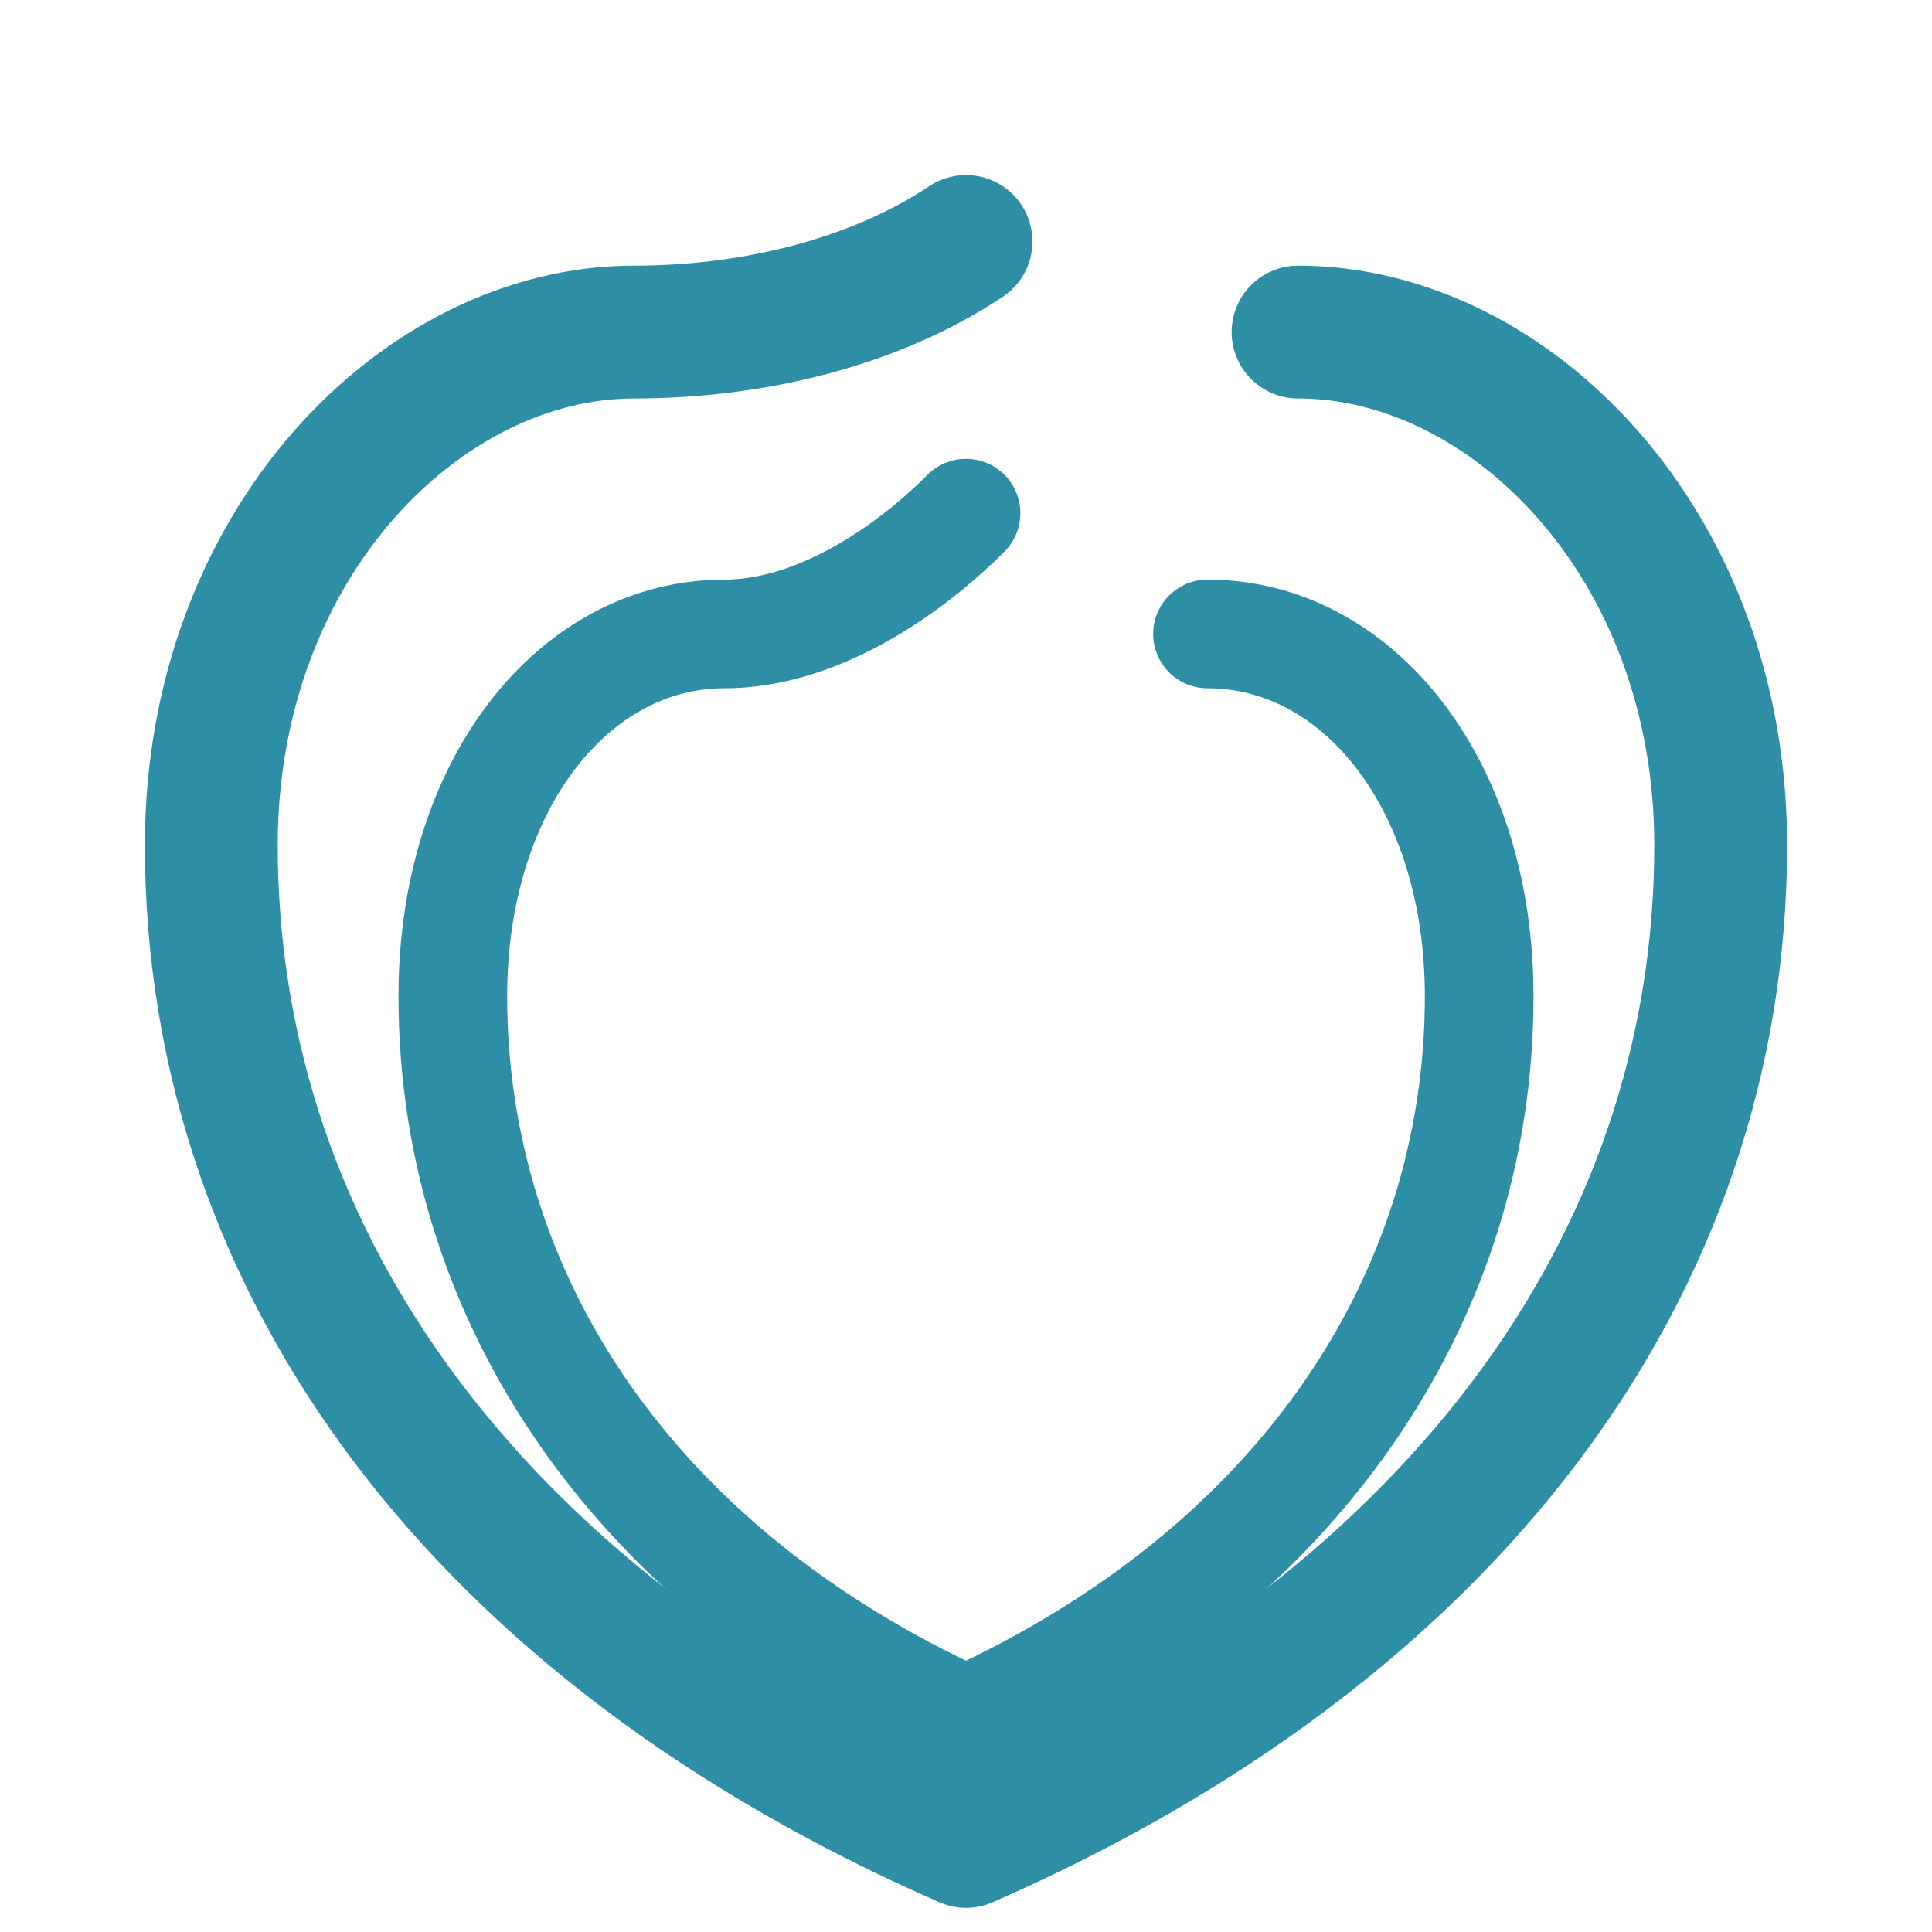
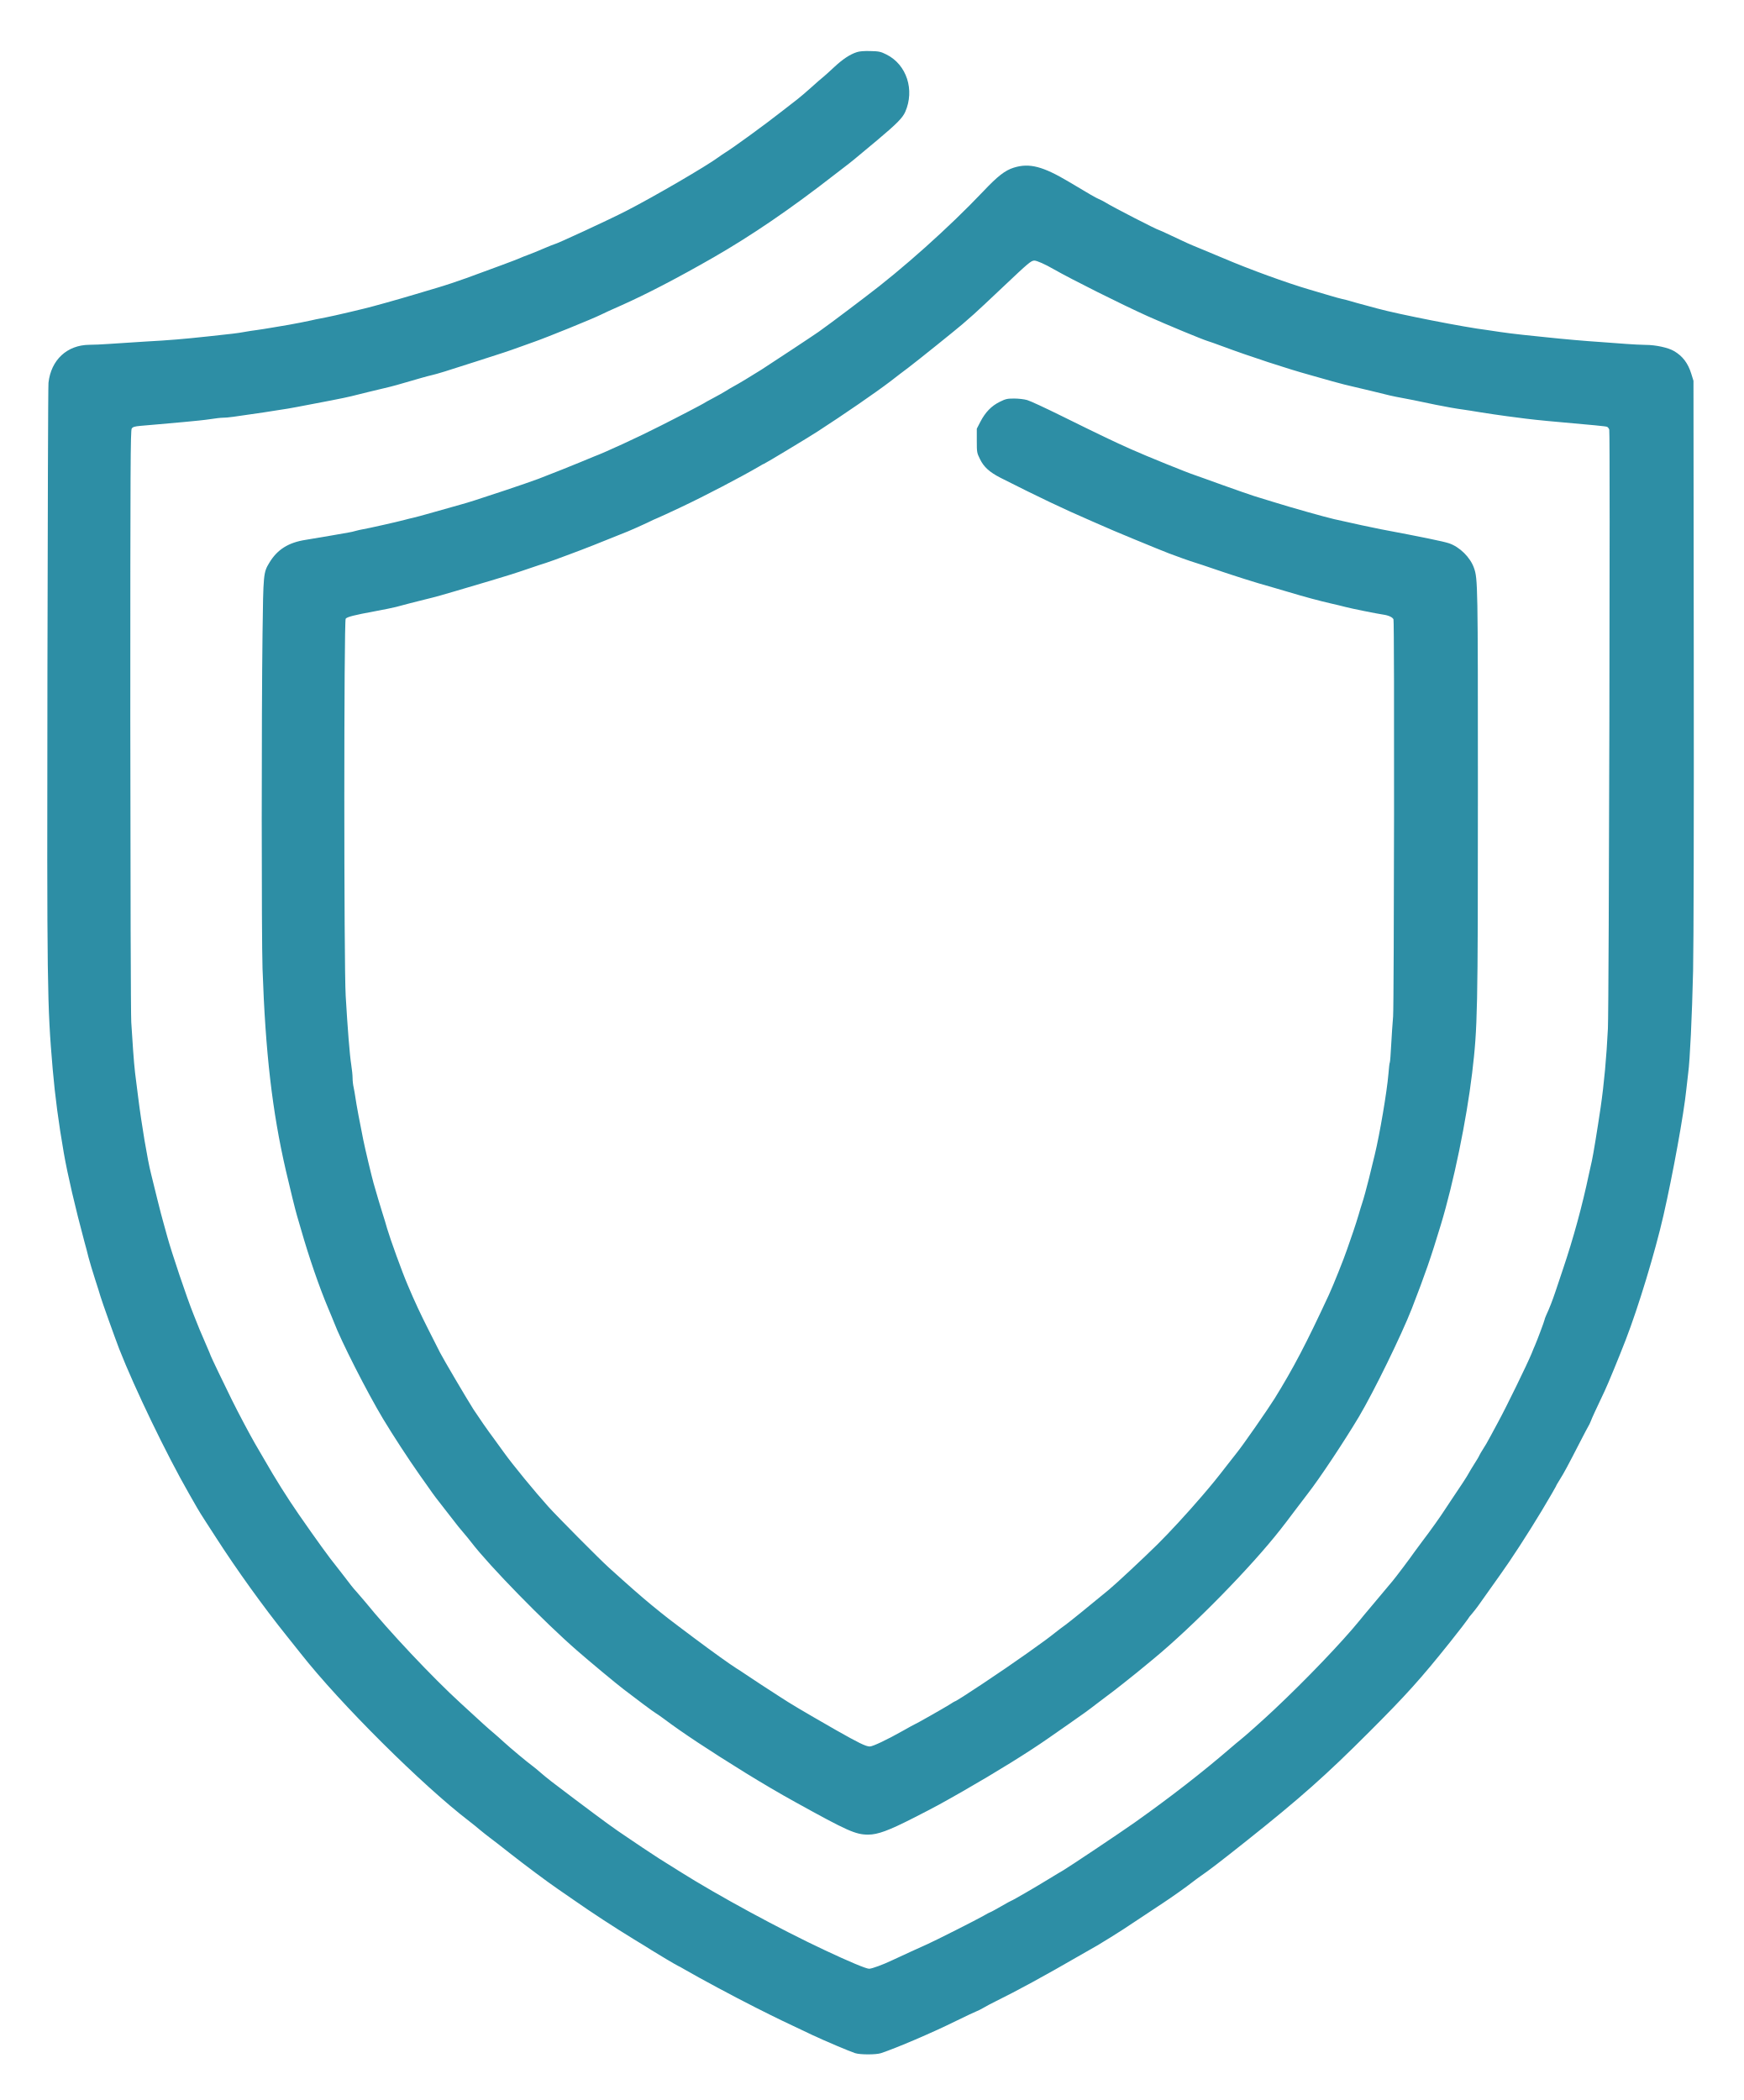
- <svg xmlns="http://www.w3.org/2000/svg" viewBox="0 0 32 32" fill="none">
-   <path d="M21.5 5.5 C25 5.5 28.5 9 28.5 14 C28.5 21 24 27 16 30.5 C8 27 3.5 21 3.5 14 C3.5 9 7 5.5 10.5 5.5 C12.5 5.5 14.5 5 16 4" stroke="#2D8EA5" stroke-width="2.2" stroke-linecap="round" stroke-linejoin="round" />
-   <path d="M20 10.5 C22.5 10.5 24.5 13 24.5 16.5 C24.5 21.5 21.5 26 16 28.5 C10.5 26 7.5 21.5 7.5 16.5 C7.5 13 9.5 10.5 12 10.5 C13.5 10.5 15 9.5 16 8.5" stroke="#2D8EA5" stroke-width="1.8" stroke-linecap="round" stroke-linejoin="round" />
+ <svg xmlns="http://www.w3.org/2000/svg" viewBox="0 0 1820 2192">
+   <g transform="translate(0,2192) scale(0.1,-0.1)" fill="#2D8EA5" stroke="none">
+     <path d="M8944 21376 c-73 -23 -149 -74 -238 -157 -47 -44 -98 -90 -113 -102 -16 -12 -71 -60 -123 -107 -52 -47 -120 -105 -150 -128 -30 -23 -107 -82 -170 -132 -164 -129 -492 -368 -584 -425 -18 -11 -47 -31 -66 -45 -127 -94 -680 -416 -965 -562 -177 -91 -732 -348 -751 -348 -3 0 -51 -19 -107 -43 -56 -24 -129 -54 -162 -66 -33 -12 -76 -29 -95 -38 -36 -16 -259 -99 -550 -205 -91 -33 -232 -80 -315 -104 -82 -25 -188 -56 -235 -70 -170 -51 -427 -123 -515 -144 -49 -11 -115 -27 -145 -35 -62 -16 -267 -61 -320 -70 -19 -3 -62 -12 -95 -20 -60 -13 -150 -31 -235 -46 -25 -4 -97 -16 -160 -27 -63 -11 -140 -23 -170 -27 -30 -3 -89 -13 -130 -20 -69 -13 -124 -19 -375 -46 -257 -28 -414 -41 -655 -54 -146 -9 -319 -20 -385 -25 -66 -5 -157 -9 -202 -9 -233 -2 -400 -157 -427 -396 -4 -27 -8 -1389 -11 -3025 -5 -3316 -3 -3458 55 -4140 25 -285 61 -559 116 -875 39 -224 119 -569 216 -930 11 -38 30 -110 42 -160 13 -49 44 -153 69 -230 25 -77 50 -156 55 -175 14 -50 153 -438 196 -550 162 -413 494 -1102 731 -1515 32 -55 69 -120 83 -145 14 -25 53 -88 87 -140 34 -52 84 -129 110 -170 212 -330 494 -723 740 -1029 55 -68 120 -150 145 -182 409 -520 1266 -1373 1760 -1751 30 -23 80 -63 110 -89 30 -25 76 -61 101 -80 26 -19 118 -90 205 -159 163 -128 389 -297 504 -376 36 -24 110 -76 165 -114 190 -133 421 -284 635 -415 80 -48 161 -98 180 -111 53 -34 272 -164 277 -164 3 0 35 -18 71 -39 153 -89 513 -282 737 -395 230 -116 293 -146 590 -286 136 -64 382 -168 450 -191 52 -17 219 -17 270 0 167 56 532 212 781 335 105 51 201 97 214 101 13 4 46 21 74 37 28 17 85 47 126 67 222 109 523 273 863 470 81 47 160 92 175 100 15 8 50 28 77 46 28 18 68 42 90 55 52 31 174 110 353 230 78 52 166 111 196 130 81 53 245 169 296 210 25 19 63 48 85 63 92 63 207 151 490 376 554 441 825 681 1275 1132 384 384 537 553 845 939 94 118 177 226 184 238 7 13 27 40 46 60 18 21 45 56 61 78 43 62 177 250 230 324 112 155 292 433 433 667 83 139 151 256 151 259 0 4 18 36 41 72 43 68 80 137 211 392 44 85 83 160 87 165 5 6 15 28 24 50 13 35 45 104 147 320 34 72 148 349 218 530 132 341 307 918 393 1295 100 437 214 1068 239 1315 6 55 15 134 20 175 18 128 40 595 51 1065 6 277 9 1546 7 3305 l-3 2855 -23 74 c-34 110 -90 184 -179 236 -60 36 -192 65 -298 65 -49 1 -139 5 -200 10 -60 5 -182 14 -270 20 -155 10 -384 30 -570 50 -49 5 -157 17 -240 25 -82 9 -190 22 -240 30 -49 8 -112 17 -140 21 -214 25 -923 164 -1140 224 -212 57 -263 71 -291 80 -16 5 -50 14 -75 19 -24 5 -80 21 -124 34 -44 13 -144 43 -223 66 -232 68 -622 210 -882 321 -63 27 -171 72 -240 100 -143 59 -152 63 -318 142 -67 32 -125 58 -128 58 -15 0 -488 243 -555 286 -20 12 -52 29 -72 37 -33 14 -91 48 -307 177 -275 164 -416 201 -579 150 -92 -29 -168 -88 -321 -250 -354 -373 -840 -808 -1236 -1105 -29 -22 -104 -79 -166 -126 -115 -87 -241 -181 -313 -232 -49 -35 -484 -322 -597 -395 -111 -70 -244 -150 -293 -176 -22 -12 -58 -33 -81 -48 -22 -14 -81 -47 -130 -73 -49 -26 -93 -50 -99 -55 -11 -8 -255 -136 -452 -235 -213 -109 -581 -279 -693 -320 -19 -7 -84 -34 -145 -60 -114 -47 -254 -103 -435 -173 -58 -22 -215 -76 -350 -121 -345 -114 -353 -117 -470 -150 -58 -16 -184 -52 -280 -79 -96 -28 -191 -53 -210 -57 -19 -4 -57 -13 -85 -21 -65 -18 -388 -91 -440 -99 -22 -4 -54 -11 -71 -16 -18 -6 -54 -14 -80 -18 -27 -5 -114 -20 -194 -34 -80 -14 -192 -33 -250 -42 -180 -28 -296 -101 -379 -239 -62 -103 -63 -113 -71 -746 -11 -815 -11 -3162 0 -3490 30 -874 101 -1491 244 -2110 47 -202 99 -413 116 -470 11 -36 29 -99 41 -140 83 -291 192 -607 284 -825 26 -60 52 -126 60 -145 75 -199 347 -733 513 -1010 105 -174 260 -412 378 -580 33 -47 77 -110 99 -140 59 -85 84 -117 165 -220 41 -52 88 -113 105 -135 16 -22 54 -69 85 -105 31 -36 71 -85 90 -110 187 -244 757 -828 1102 -1128 134 -117 401 -339 483 -402 131 -101 321 -243 339 -252 11 -6 48 -32 82 -57 191 -144 479 -334 854 -566 167 -103 365 -220 520 -305 547 -303 630 -340 762 -340 99 0 215 43 470 173 251 128 275 142 516 279 358 205 683 407 892 553 58 40 156 109 218 152 155 108 198 139 287 208 43 33 96 73 119 90 23 16 95 72 162 125 109 86 156 124 314 255 414 342 1015 955 1325 1351 28 35 93 120 145 190 52 69 115 152 140 184 124 159 380 545 534 803 156 263 444 853 551 1127 141 364 198 528 303 875 134 443 268 1093 327 1585 57 485 60 610 60 2950 0 2156 -1 2209 -41 2322 -39 111 -149 219 -260 257 -60 20 -274 64 -713 147 -70 13 -283 59 -486 105 -100 23 -441 119 -640 181 -71 22 -159 49 -195 60 -36 11 -184 63 -330 115 -145 53 -276 99 -290 104 -72 23 -503 197 -670 272 -175 78 -319 147 -720 345 -168 83 -329 158 -359 166 -30 9 -91 16 -136 16 -74 0 -89 -4 -152 -35 -86 -43 -148 -107 -200 -206 l-38 -74 0 -125 c0 -122 1 -127 33 -192 40 -83 101 -137 214 -195 387 -196 655 -324 953 -453 116 -50 219 -95 230 -100 56 -24 343 -143 435 -180 58 -23 121 -48 140 -56 58 -23 232 -85 280 -99 25 -7 113 -37 195 -65 167 -58 463 -152 570 -180 39 -11 131 -38 205 -60 162 -49 322 -92 445 -120 50 -11 115 -27 145 -35 68 -18 327 -70 395 -80 58 -8 100 -28 109 -50 11 -28 6 -4009 -4 -4145 -6 -69 -15 -203 -20 -297 -5 -95 -11 -177 -14 -182 -4 -5 -10 -60 -15 -123 -15 -182 -91 -630 -143 -843 -22 -90 -40 -162 -61 -250 -21 -86 -56 -213 -72 -260 -8 -22 -23 -74 -35 -115 -12 -41 -37 -120 -56 -175 -19 -55 -48 -138 -64 -185 -33 -98 -143 -373 -190 -475 -236 -509 -371 -767 -568 -1085 -72 -115 -329 -485 -394 -565 -22 -27 -64 -81 -94 -120 -120 -155 -161 -205 -268 -330 -157 -183 -341 -382 -465 -505 -148 -146 -434 -413 -508 -474 -231 -191 -411 -336 -452 -366 -27 -19 -73 -54 -102 -77 -88 -69 -98 -77 -300 -221 -259 -184 -736 -502 -755 -502 -2 0 -27 -15 -56 -34 -56 -35 -357 -206 -364 -206 -2 0 -57 -30 -122 -67 -161 -91 -312 -163 -344 -163 -41 0 -118 38 -354 172 -373 214 -467 270 -594 353 -52 34 -135 88 -185 120 -49 32 -120 79 -157 104 -37 25 -82 55 -101 66 -58 36 -250 173 -446 320 -280 210 -290 218 -444 344 -101 83 -248 212 -441 387 -99 89 -531 525 -631 635 -145 161 -377 444 -467 570 -37 52 -82 114 -100 138 -66 88 -163 228 -216 309 -74 117 -313 523 -349 593 -10 20 -63 126 -119 235 -85 168 -145 296 -218 469 -59 137 -182 478 -216 593 -10 37 -32 110 -49 162 -29 94 -56 183 -92 310 -20 71 -89 359 -108 455 -32 155 -73 376 -81 435 -5 36 -14 86 -19 110 -6 25 -11 68 -11 96 0 28 -6 91 -14 140 -16 98 -38 378 -58 719 -19 321 -19 3915 0 3937 16 19 85 37 307 78 94 17 193 38 220 45 115 31 177 47 310 80 77 18 214 56 305 84 91 27 260 77 375 111 116 34 282 86 370 117 88 30 180 61 205 68 25 8 135 47 245 89 178 66 278 106 610 240 50 21 136 59 193 86 57 28 105 50 108 50 2 0 42 18 89 40 47 22 124 58 173 81 228 107 622 313 803 419 27 17 52 30 55 30 7 0 463 275 554 334 281 182 612 410 764 526 39 30 85 65 101 78 17 12 55 41 85 64 100 76 504 401 565 454 33 29 87 77 120 105 33 29 172 159 308 288 261 247 289 271 323 271 25 0 112 -38 198 -88 195 -111 709 -368 986 -493 204 -91 568 -242 625 -259 17 -5 86 -29 155 -55 285 -106 676 -234 915 -300 44 -12 148 -41 230 -65 83 -23 179 -48 215 -55 36 -8 121 -28 190 -45 182 -46 236 -58 325 -74 72 -13 131 -25 350 -71 91 -19 228 -43 285 -50 25 -3 110 -17 190 -30 80 -13 199 -30 265 -39 66 -8 156 -20 200 -26 44 -6 150 -17 235 -25 493 -44 597 -54 613 -60 9 -4 20 -18 23 -30 11 -42 -3 -6017 -14 -6250 -15 -304 -40 -577 -76 -825 -33 -224 -78 -499 -91 -555 -8 -33 -21 -94 -30 -135 -70 -333 -163 -675 -273 -1000 -25 -74 -60 -178 -77 -230 -33 -98 -63 -175 -96 -246 -10 -23 -19 -46 -19 -52 0 -9 -79 -220 -100 -267 -5 -11 -21 -48 -34 -82 -46 -112 -264 -559 -348 -713 -13 -25 -49 -90 -78 -145 -29 -55 -66 -119 -82 -142 -15 -23 -32 -52 -38 -65 -5 -13 -30 -54 -55 -93 -24 -38 -50 -81 -57 -95 -12 -24 -84 -135 -186 -285 -26 -38 -56 -84 -67 -101 -31 -50 -151 -219 -230 -322 -38 -52 -77 -104 -85 -115 -32 -48 -195 -264 -224 -298 -17 -20 -57 -67 -88 -105 -31 -38 -94 -113 -140 -167 -46 -54 -99 -118 -118 -142 -184 -226 -556 -615 -891 -930 -108 -102 -312 -284 -355 -317 -16 -12 -63 -52 -105 -88 -289 -249 -618 -505 -994 -772 -148 -105 -699 -473 -750 -502 -16 -9 -82 -48 -145 -87 -133 -82 -387 -229 -395 -229 -3 0 -52 -27 -109 -60 -57 -33 -107 -60 -111 -60 -4 0 -37 -18 -73 -39 -64 -37 -507 -261 -582 -294 -53 -23 -275 -125 -367 -168 -99 -47 -213 -89 -242 -89 -31 0 -206 73 -461 193 -466 218 -1117 571 -1518 824 -92 58 -189 119 -217 136 -27 17 -104 68 -170 112 -66 45 -138 93 -160 108 -145 97 -212 146 -557 405 -230 173 -271 205 -347 270 -29 26 -66 56 -81 67 -54 39 -236 191 -300 250 -36 33 -90 81 -120 106 -51 43 -87 75 -329 298 -296 270 -752 755 -999 1060 -30 36 -71 84 -91 106 -33 35 -67 79 -146 183 -11 15 -38 50 -60 77 -79 97 -206 273 -395 545 -123 178 -244 370 -367 585 -22 39 -63 109 -91 156 -55 96 -171 313 -243 459 -74 149 -219 452 -219 457 0 3 -22 55 -49 117 -27 61 -58 134 -69 161 -11 28 -39 97 -62 155 -72 179 -228 644 -275 815 -15 55 -33 120 -40 145 -8 25 -37 137 -65 250 -28 113 -57 230 -64 260 -36 140 -100 521 -135 805 -11 88 -25 198 -31 245 -6 47 -15 155 -21 240 -5 85 -14 216 -19 290 -5 77 -9 1443 -10 3155 0 2666 2 3023 15 3042 12 17 29 22 92 28 43 3 121 10 173 15 52 5 178 16 280 25 102 9 226 22 276 30 49 8 110 15 135 15 44 0 102 8 419 55 263 40 262 40 470 80 41 8 147 29 235 45 88 17 185 37 215 45 30 7 105 26 165 41 61 15 139 34 175 42 36 8 94 23 130 33 245 71 321 93 370 104 59 14 135 37 460 142 279 89 327 105 460 153 63 23 129 46 145 52 132 46 612 241 694 282 25 13 123 58 217 99 258 115 588 286 964 502 399 230 798 502 1258 860 35 28 88 68 117 90 63 48 97 76 330 271 206 173 264 232 293 296 101 229 15 494 -196 599 -60 30 -77 34 -167 36 -64 2 -115 -2 -141 -11z" />
+   </g>
</svg>
